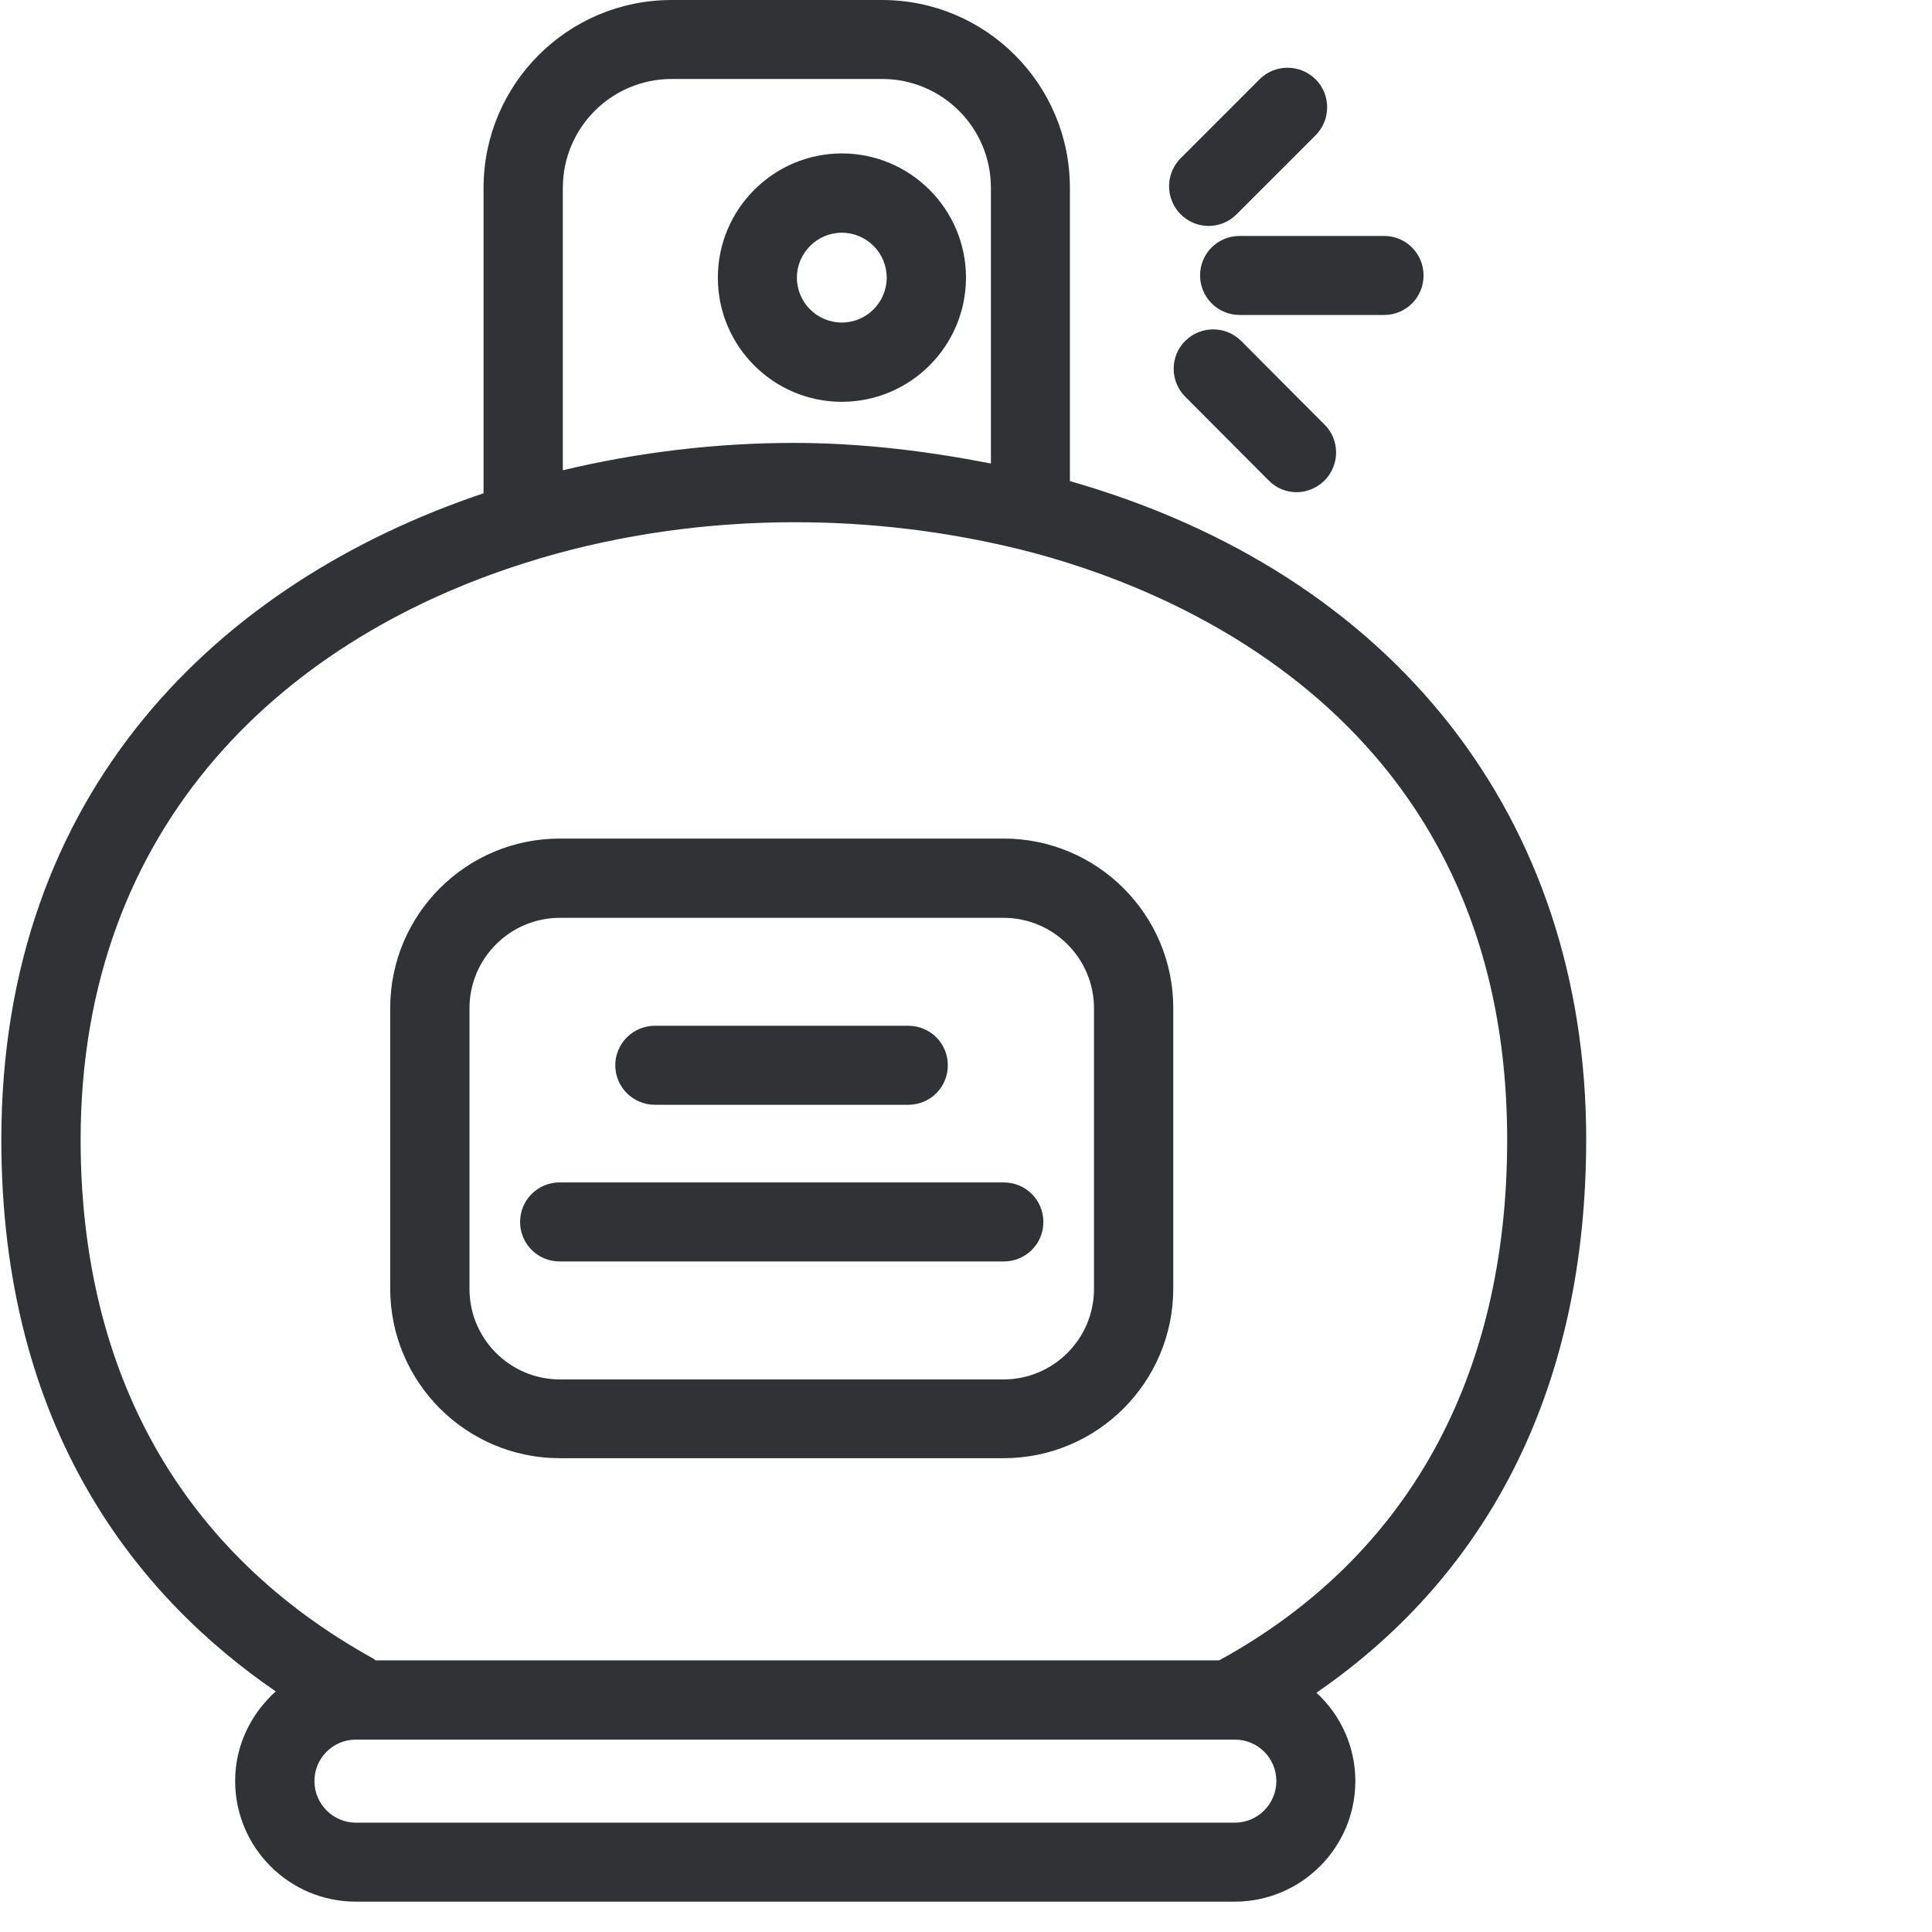
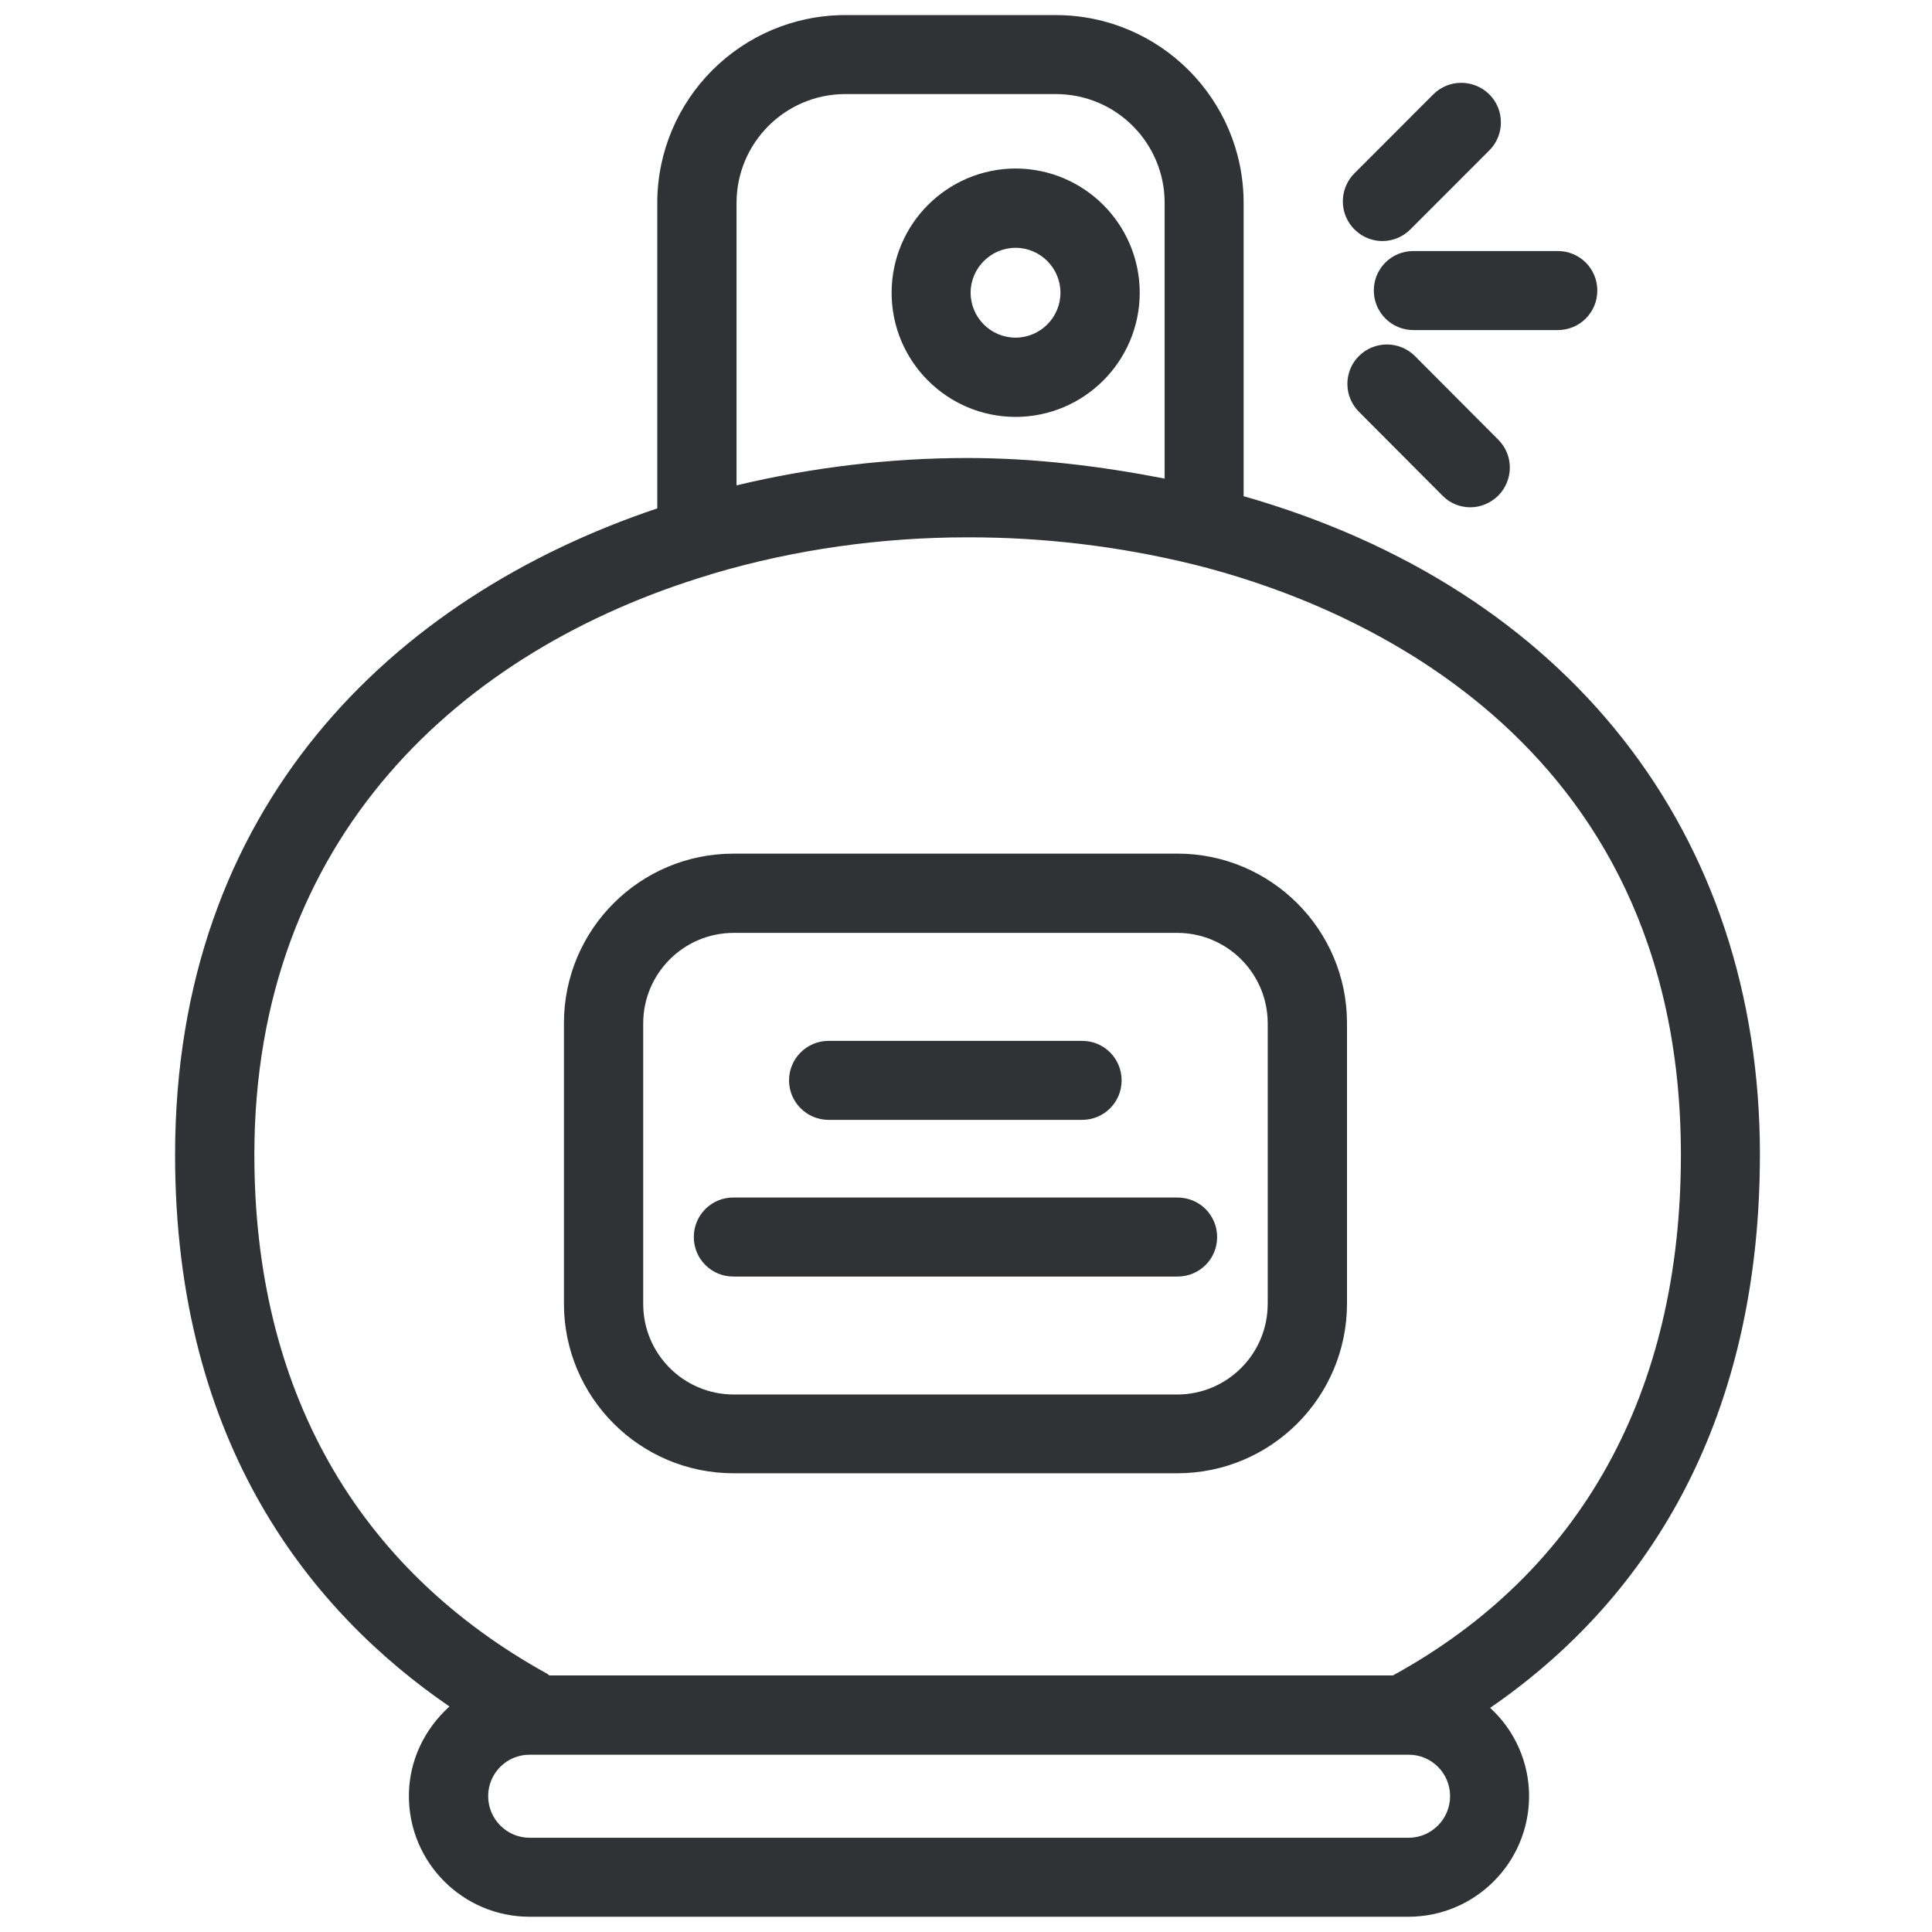
<svg xmlns="http://www.w3.org/2000/svg" width="64" height="64" viewBox="0 0 64 64">
-   <path d="M40.39 55c6.239-3.424 9.537-9.375 9.537-17.245 0-14.037-11.294-18.358-16.152-19.559a31.172 31.172 0 00-7.485-.896c-2.823 0-5.692.394-8.417 1.2-.044.019-.098.028-.143.046C9.52 21.02 2.671 27.249 2.671 37.755c0 7.753 3.361 13.696 9.717 17.2a.238.238 0 00.053.046H40.39zm.52 5.379a1.38 1.38 0 001.371-1.38c0-.763-.618-1.372-1.371-1.372H11.787c-.762 0-1.371.618-1.371 1.371 0 .762.618 1.38 1.371 1.38H40.91zM18.644 6.22v9.358c2.51-.6 5.1-.906 7.646-.906 2.241 0 4.42.27 6.535.682V6.22a3.604 3.604 0 00-3.604-3.604H22.24a3.607 3.607 0 00-3.595 3.604zm33.9 31.534c0 8.022-3.092 14.297-8.936 18.321a3.966 3.966 0 011.29 2.922 4.001 4.001 0 01-3.997 3.998H11.787a4.001 4.001 0 01-3.998-3.998c0-1.183.53-2.232 1.345-2.967C4.616 52.93.044 47.408.044 37.755c0-11.528 7.199-18.465 15.974-21.414V6.22A6.23 6.23 0 0122.238 0h6.983a6.224 6.224 0 016.221 6.22v9.717c10.73 3.066 17.103 11.142 17.103 21.818zM36.24 42.694v-9.296a3 3 0 00-2.994-2.994h-14.7a3 3 0 00-2.994 2.994v9.296a3.001 3.001 0 002.994 3.002h14.7a3.001 3.001 0 002.994-3.002zm-2.994-14.916c3.101 0 5.62 2.519 5.62 5.611v9.296a5.623 5.623 0 01-5.62 5.62h-14.7a5.623 5.623 0 01-5.62-5.62v-9.296a5.616 5.616 0 015.62-5.61h14.7zM26.398 9.197a1.49 1.49 0 001.488 1.488 1.49 1.49 0 001.488-1.488 1.49 1.49 0 00-1.488-1.488c-.816 0-1.488.672-1.488 1.488zm5.602 0a4.12 4.12 0 01-4.114 4.114 4.112 4.112 0 01-4.106-4.114 4.118 4.118 0 014.106-4.115A4.12 4.12 0 0132 9.197zm8.031-1.712a1.315 1.315 0 01-.923-2.24l2.617-2.619c.511-.51 1.336-.51 1.856 0 .51.511.51 1.345 0 1.856l-2.617 2.617c-.26.26-.592.386-.933.386zm-.277 1.64c0-.726.582-1.309 1.308-1.309h4.787c.726 0 1.308.583 1.308 1.309s-.582 1.309-1.308 1.309h-4.787a1.31 1.31 0 01-1.308-1.31zm-.493 2.17c.51-.512 1.344-.512 1.855 0l2.76 2.769c.512.51.512 1.335 0 1.855-.26.251-.59.386-.922.386-.332 0-.673-.126-.924-.386l-2.76-2.77a1.307 1.307 0 01-.01-1.855zM21.69 36.597a1.31 1.31 0 01-1.308-1.308 1.31 1.31 0 011.309-1.309h8.399c.726 0 1.308.583 1.308 1.309s-.582 1.308-1.308 1.308h-8.4zm11.564 2.573c.726 0 1.309.583 1.309 1.309s-.583 1.308-1.31 1.308H18.538a1.305 1.305 0 01-1.309-1.308c0-.726.583-1.31 1.309-1.31h14.718z" fill="#313235" fill-rule="nonzero" />
+   <path d="M46.145 55.5c6.239-3.424 9.537-9.375 9.537-17.245 0-14.037-11.294-18.358-16.152-19.559a31.172 31.172 0 00-7.485-.896c-2.823 0-5.691.394-8.416 1.2-.045.019-.099.028-.144.046-8.21 2.474-15.059 8.703-15.059 19.209 0 7.753 3.362 13.696 9.717 17.2a.238.238 0 00.054.046h27.948zm.52 5.379a1.38 1.38 0 001.371-1.38c0-.763-.618-1.372-1.371-1.372H17.542c-.762 0-1.371.618-1.371 1.371 0 .762.618 1.38 1.371 1.38h29.123zM24.399 6.72v9.358c2.51-.6 5.1-.906 7.646-.906 2.241 0 4.42.27 6.535.682V6.72a3.604 3.604 0 00-3.604-3.604h-6.982a3.607 3.607 0 00-3.595 3.604zm33.9 31.534c0 8.022-3.092 14.297-8.936 18.321a3.966 3.966 0 011.29 2.922 4.001 4.001 0 01-3.997 3.998H17.542a4.001 4.001 0 01-3.997-3.998c0-1.183.528-2.232 1.344-2.967C10.371 53.43 5.8 47.908 5.8 38.255c0-11.528 7.198-18.465 15.973-21.414V6.72A6.23 6.23 0 0127.993.5h6.983a6.224 6.224 0 016.221 6.22v9.717C51.927 19.503 58.3 27.58 58.3 38.255zm-16.304 4.939v-9.296a3 3 0 00-2.994-2.994h-14.7a3 3 0 00-2.994 2.994v9.296a3.001 3.001 0 002.994 3.002H39a3.001 3.001 0 002.994-3.002zm-2.994-14.916c3.102 0 5.62 2.519 5.62 5.611v9.296a5.623 5.623 0 01-5.62 5.62h-14.7a5.623 5.623 0 01-5.62-5.62v-9.296a5.616 5.616 0 015.62-5.61H39zM32.153 9.697a1.49 1.49 0 001.488 1.488 1.49 1.49 0 001.488-1.488 1.49 1.49 0 00-1.488-1.488c-.816 0-1.488.672-1.488 1.488zm5.602 0a4.12 4.12 0 01-4.114 4.114 4.112 4.112 0 01-4.105-4.114 4.118 4.118 0 014.105-4.115 4.12 4.12 0 014.114 4.115zm8.032-1.712a1.315 1.315 0 01-.923-2.24l2.617-2.619c.51-.51 1.335-.51 1.855 0 .511.511.511 1.345 0 1.856L46.72 7.599c-.26.26-.592.386-.932.386zm-.278 1.64c0-.726.582-1.309 1.308-1.309h4.787c.726 0 1.309.583 1.309 1.309s-.583 1.309-1.31 1.309h-4.786a1.31 1.31 0 01-1.308-1.31zm-.493 2.17c.51-.512 1.344-.512 1.855 0l2.76 2.769c.512.51.512 1.335 0 1.855-.259.251-.59.386-.922.386-.332 0-.673-.126-.924-.386l-2.76-2.77a1.307 1.307 0 01-.01-1.855zM27.447 37.097a1.31 1.31 0 01-1.309-1.308 1.31 1.31 0 011.31-1.309h8.398c.726 0 1.309.583 1.309 1.309s-.583 1.308-1.31 1.308h-8.398zm11.563 2.573c.726 0 1.309.583 1.309 1.309s-.583 1.308-1.309 1.308H24.292a1.305 1.305 0 01-1.309-1.308c0-.726.583-1.31 1.309-1.31H39.01z" fill="#313235" fill-rule="nonzero" />
</svg>
